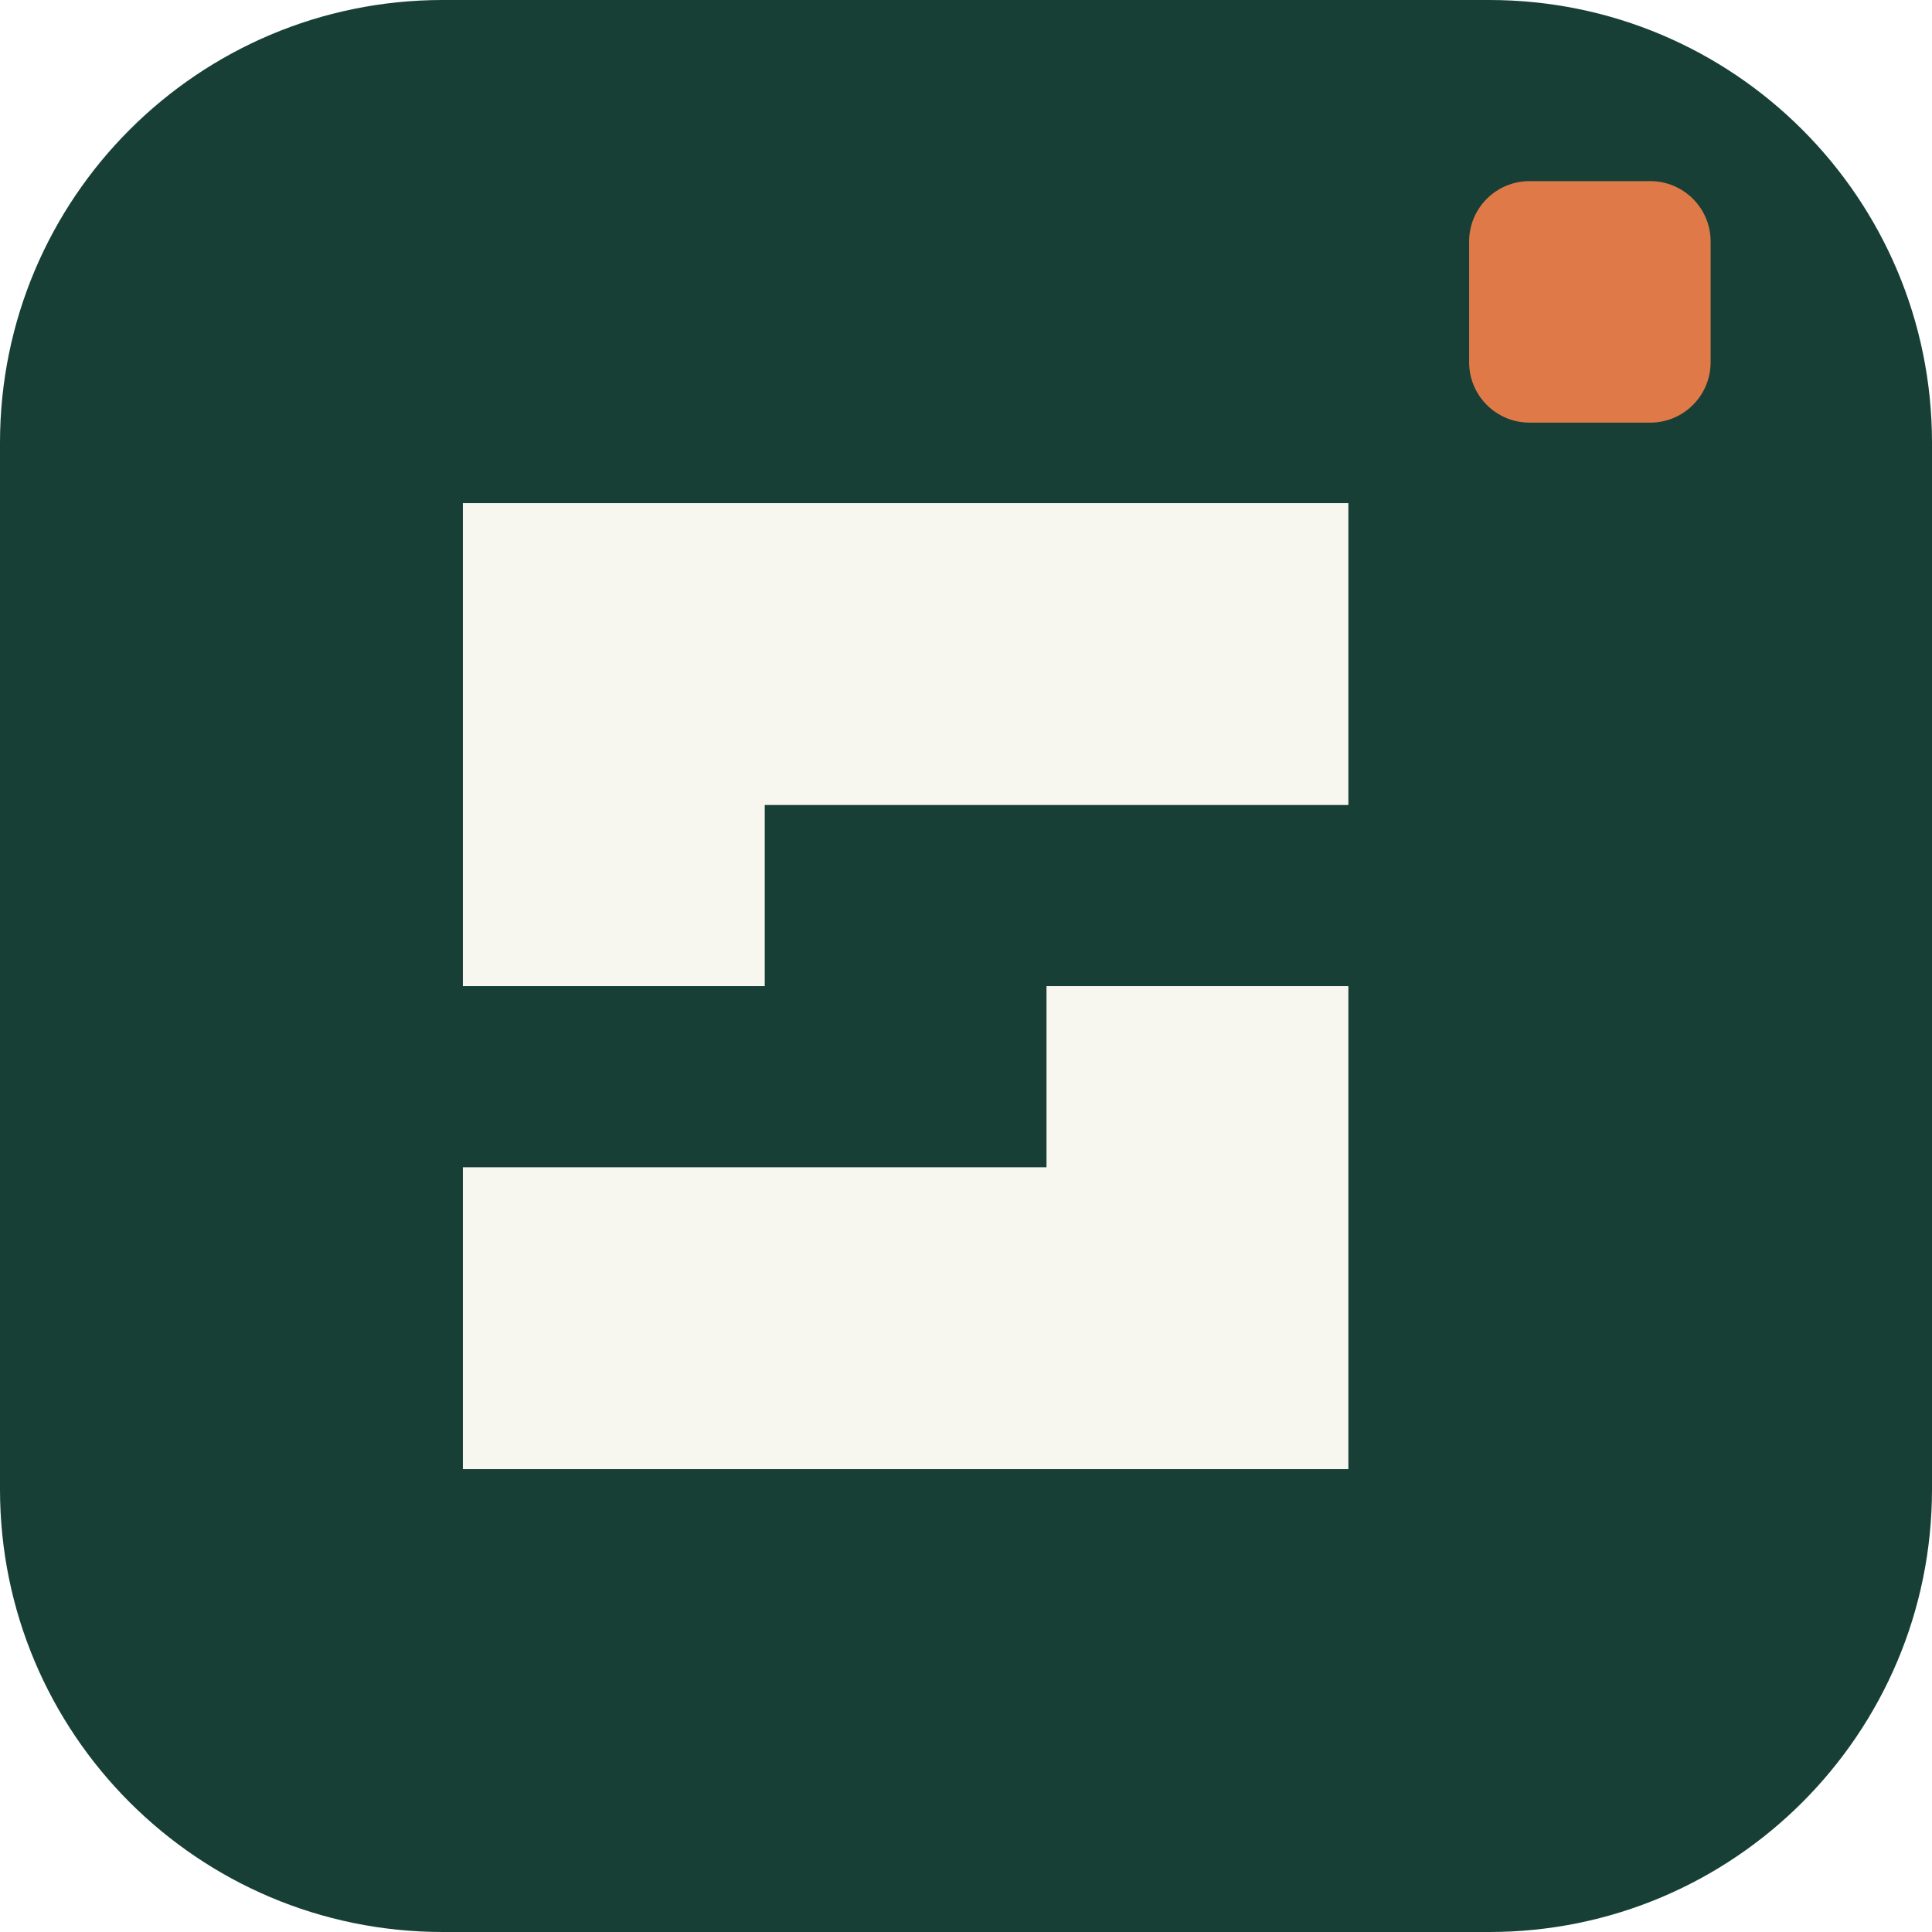
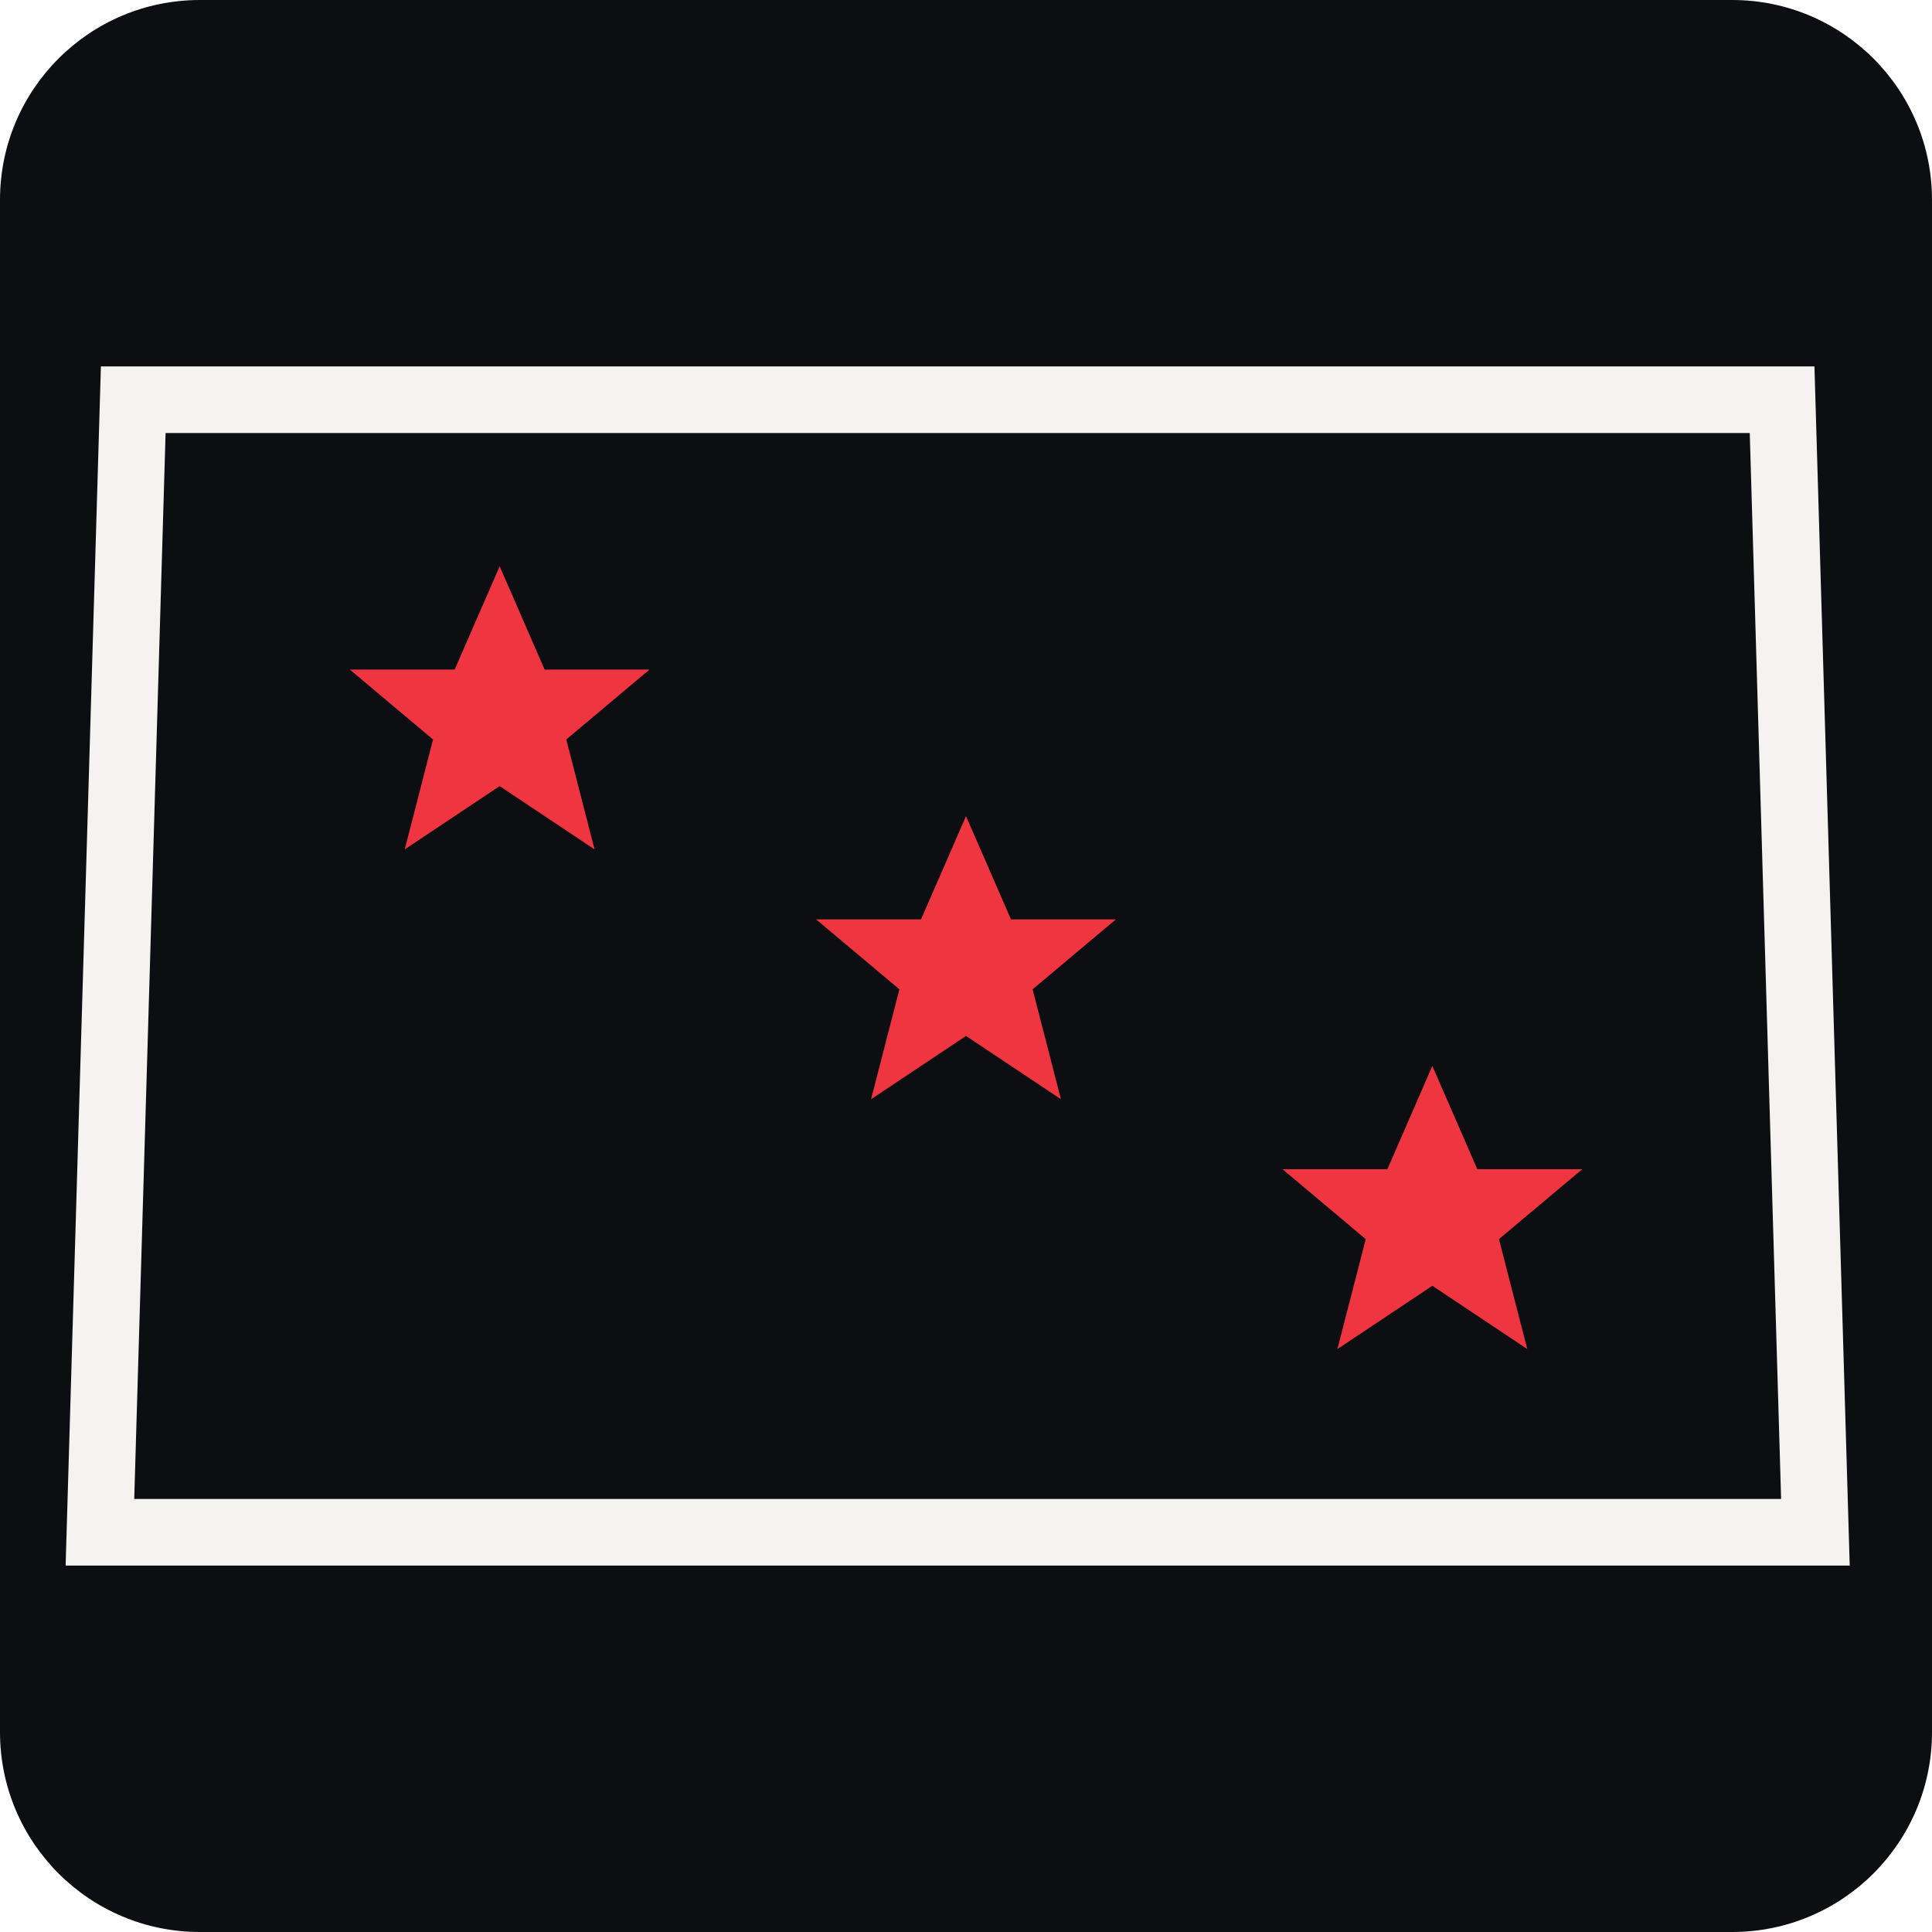
- <svg xmlns="http://www.w3.org/2000/svg" viewBox="0 0 96 96">
-   <rect width="96" height="96" rx="22" fill="#173f35" />
-   <path d="M23 25h44v15H38v9h29v24H23V58h29v-9H23Z" fill="#f7f7f0" />
-   <rect x="73" y="9" width="12" height="12" rx="3" fill="#df7a48" />
+ <svg xmlns="http://www.w3.org/2000/svg" viewBox="0 0 116 116">
+   <rect width="116" height="116" rx="12" fill="#0c0e11" />
+   <path d="M8 24H107L109 92H6Z" fill="none" stroke="#f4f3ef" stroke-width="4" />
+   <g transform="translate(30 43)">
+     <path d="M0-9 2.7-2.8 9-2.8 4 1.4 5.7 8 0 4.2-5.7 8-4 1.4-9-2.8-2.7-2.8Z" fill="#ef3540" />
+   </g>
+   <g transform="translate(58 58)">
+     <path d="M0-9 2.7-2.8 9-2.8 4 1.4 5.7 8 0 4.2-5.7 8-4 1.4-9-2.8-2.7-2.8Z" fill="#ef3540" />
+   </g>
+   <g transform="translate(86 73)">
+     <path d="M0-9 2.7-2.8 9-2.8 4 1.4 5.7 8 0 4.2-5.7 8-4 1.4-9-2.8-2.7-2.8Z" fill="#ef3540" />
+   </g>
</svg>
